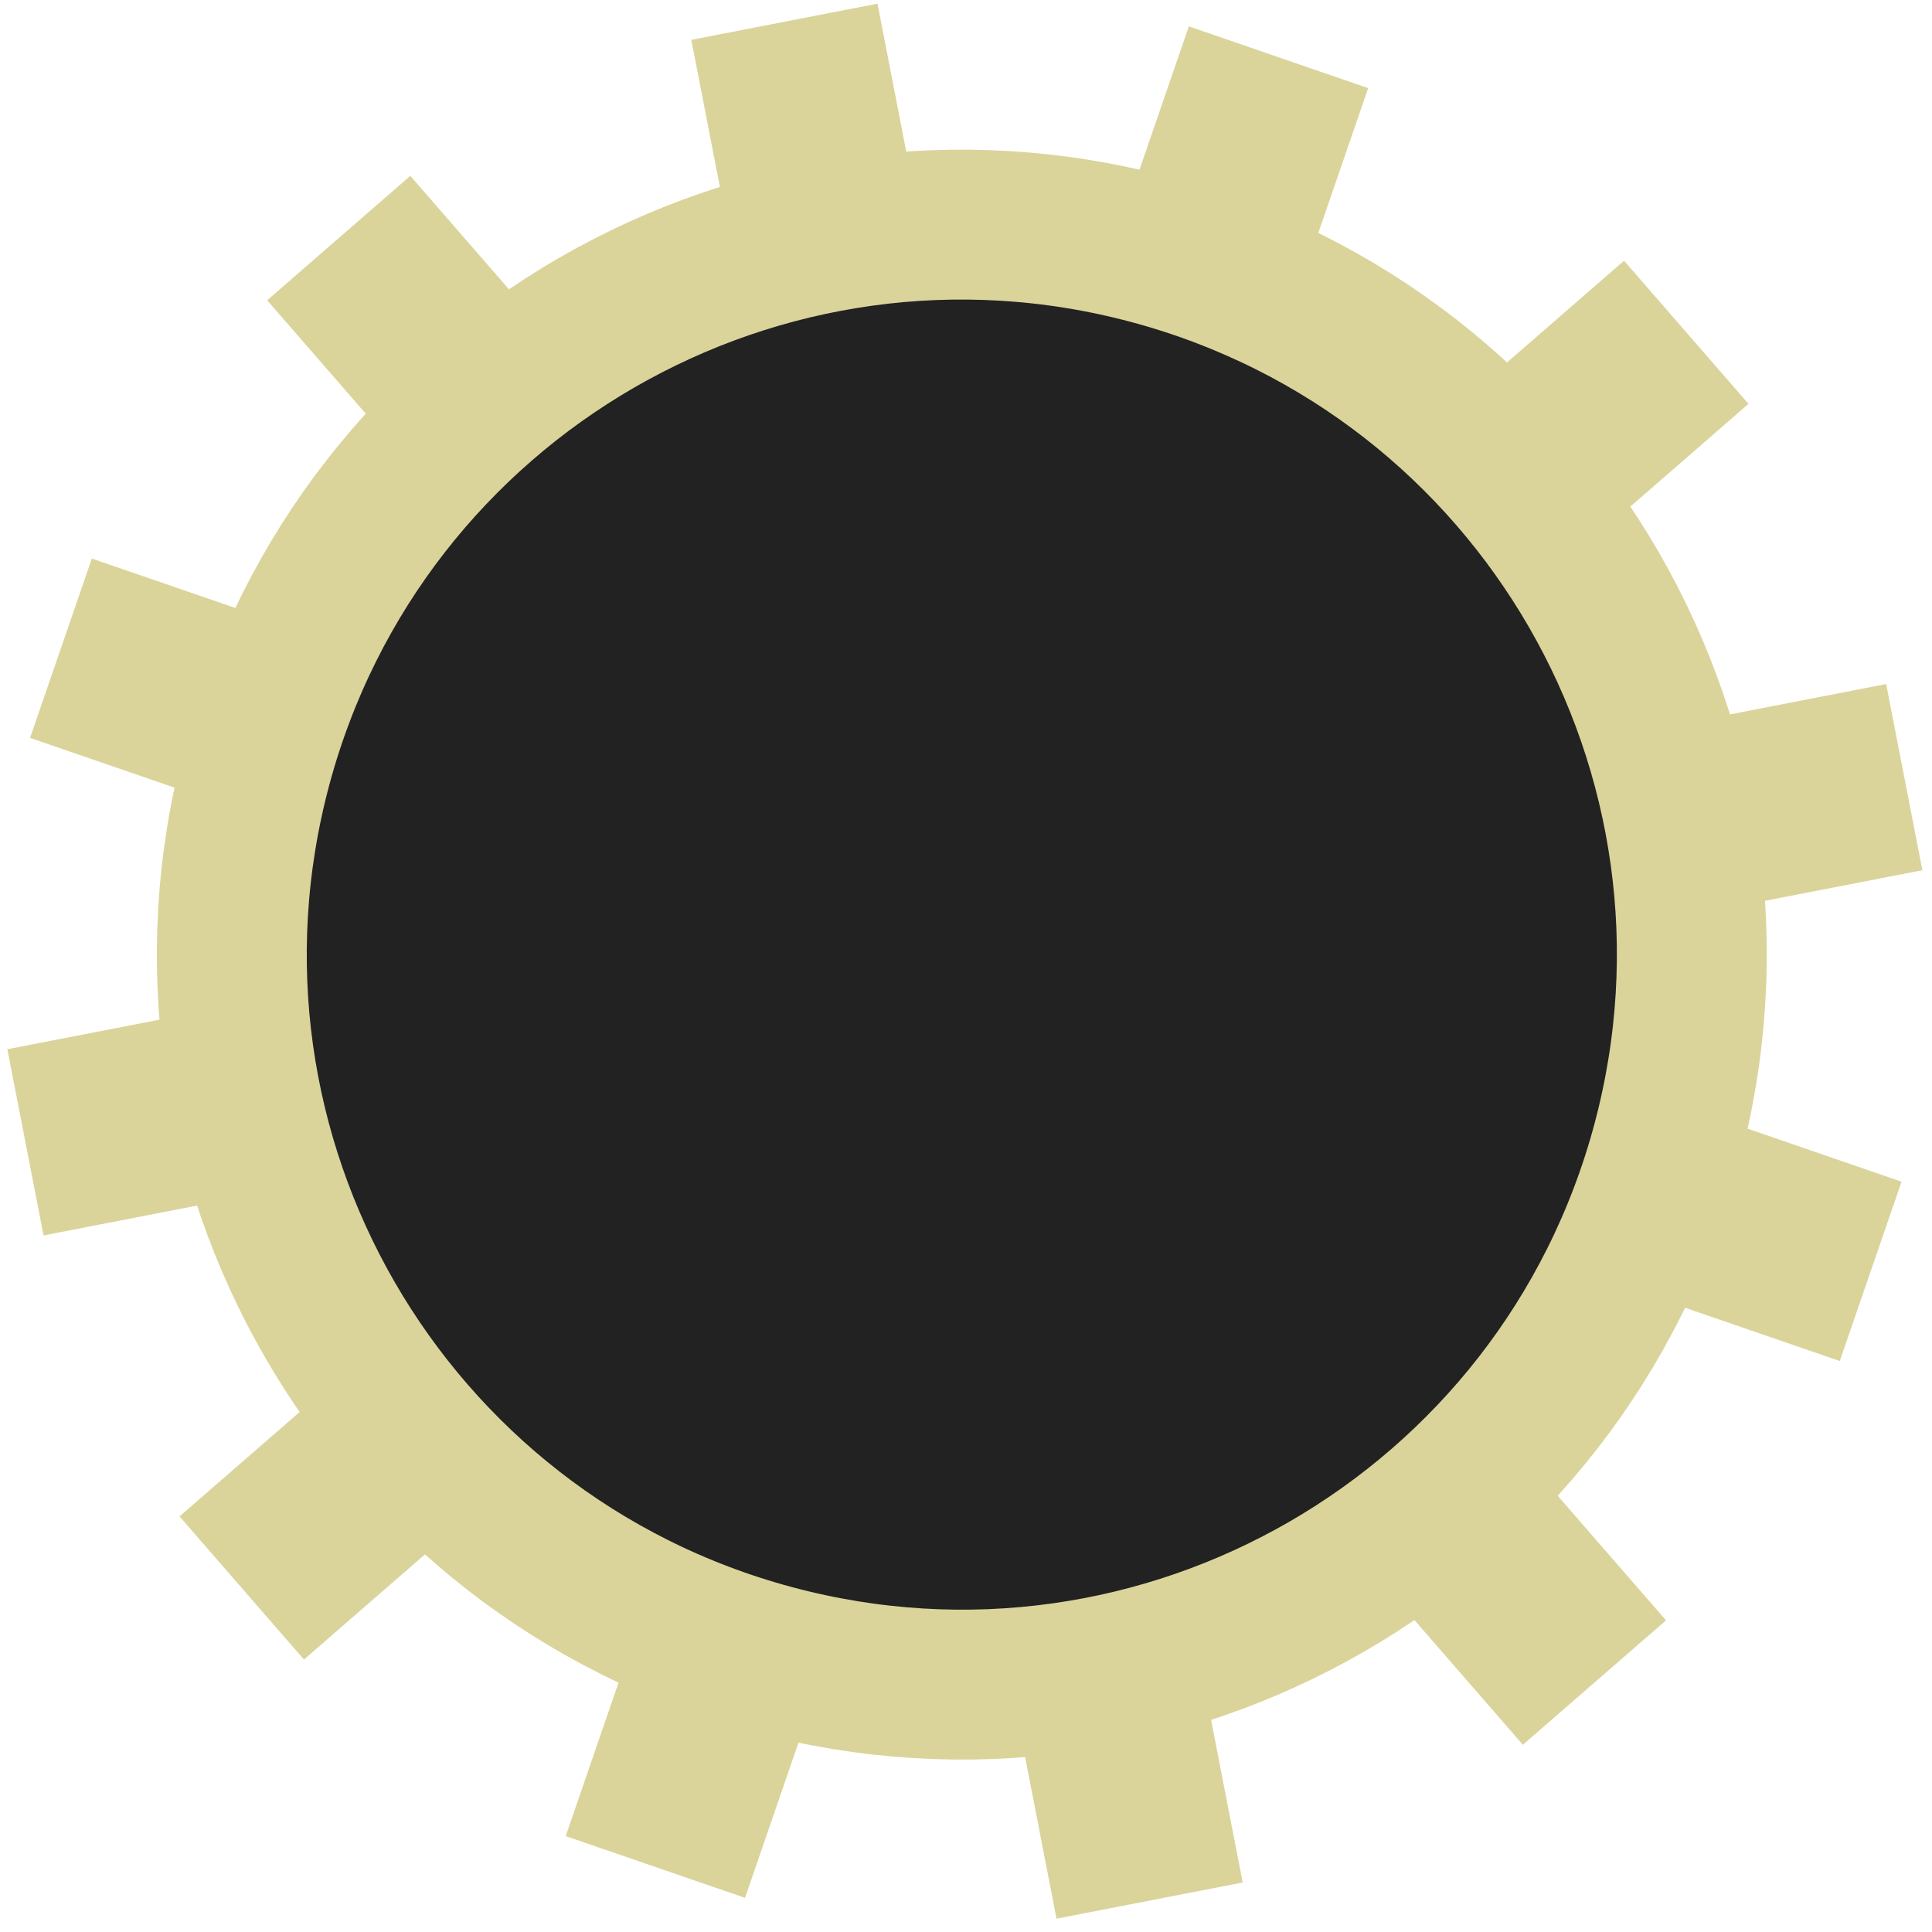
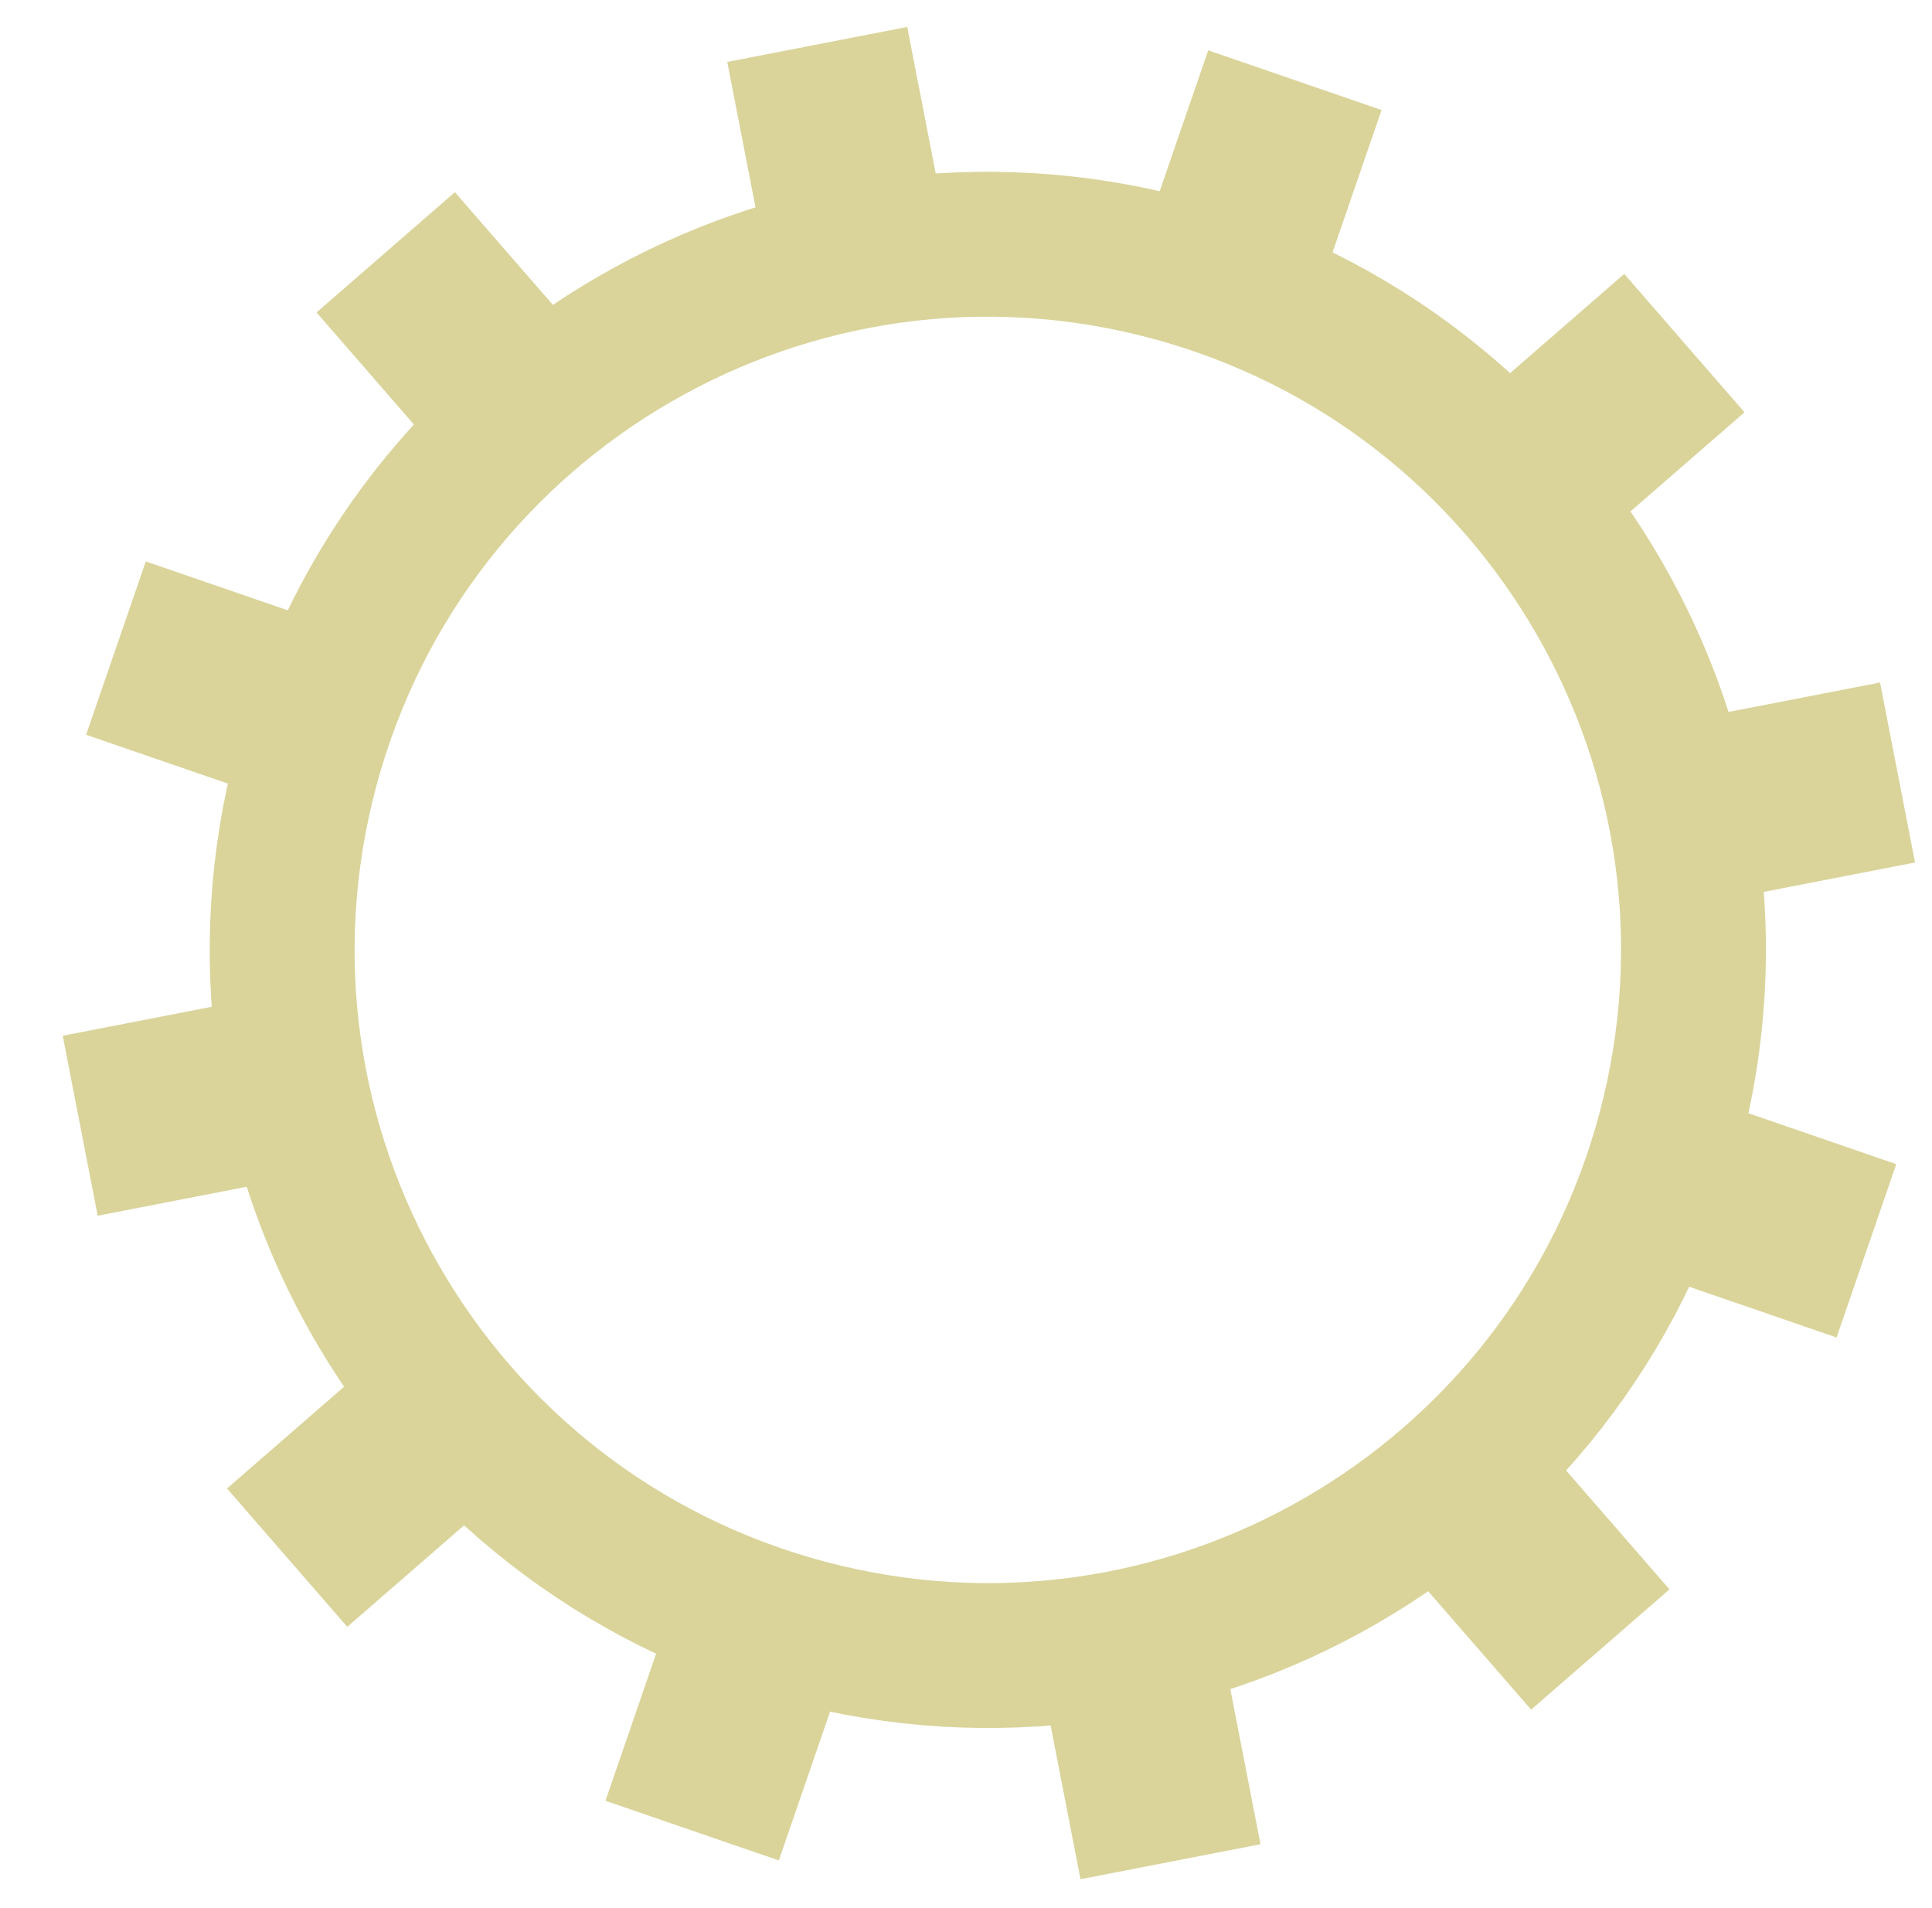
- <svg xmlns="http://www.w3.org/2000/svg" width="232px" height="232px" viewBox="0 0 232 232" version="1.1">
+ <svg xmlns="http://www.w3.org/2000/svg" width="240px" height="237px" viewBox="0 0 240 237" version="1.1">
  <description>Created with Sketch.</description>
  <defs />
  <g id="Page-1" stroke="none" stroke-width="1" fill="none" fill-rule="evenodd">
-     <g id="gears" transform="translate(-26, -105)">
-       <g id="blue-gear-2" transform="translate(141.4825, 220.3134) rotate(15) translate(-141.4825, -220.3134) translate(25.98251, 105.3134)">
-         <rect id="Rectangle-15" fill="#DAD49B" transform="translate(115.9468, 115.0341) rotate(94) translate(-115.9468, -115.0341) " x="104.339" y="0.115" width="22.777" height="229.839" />
-         <rect id="Rectangle-17" fill="#DAD49B" transform="translate(115.9468, 115.0341) rotate(124) translate(-115.9468, -115.0341) " x="104.339" y="0.115" width="22.777" height="229.839" />
-         <rect id="Rectangle-18" fill="#DAD49B" transform="translate(115.9468, 115.0341) rotate(154) translate(-115.9468, -115.0341) " x="104.339" y="0.115" width="22.777" height="229.839" />
-         <rect id="Rectangle-19" fill="#DAD49B" transform="translate(115.9468, 115.0341) rotate(184) translate(-115.9468, -115.0341) " x="104.339" y="0.115" width="22.777" height="229.839" />
-         <rect id="Rectangle-16" fill="#DAD49B" transform="translate(115.9468, 115.0341) rotate(64) translate(-115.9468, -115.0341) " x="104.339" y="0.115" width="22.777" height="229.839" />
-         <rect id="Rectangle-13" fill="#DAD49B" transform="translate(115.7647, 114.9113) rotate(34) translate(-115.7647, -114.9113) " x="104.376" y="-0.008" width="22.777" height="229.839" />
-         <circle id="Oval-2" stroke="#DAD49B" stroke-width="18" fill="#222222" cx="115.339" cy="114.339" r="87.641" />
+     <g id="gear-medium" transform="translate(-19, -23)">
+       <g id="Page-1">
+         <g id="gears">
+           <g id="blue-gear-2" transform="translate(141.8361, 141.9258) rotate(15) translate(-141.8361, -141.9258) translate(25.83606, 26.4258)">
+             <rect id="Rectangle-15" fill="#DAD49B" transform="translate(15.15577, 107.5383) rotate(94) translate(-15.15577, -107.5383) " x="3.656" y="93.641" width="22.777" height="27.776" />
+             <rect id="Rectangle-15-2" fill="#DAD49B" transform="translate(216.8682, 121.6434) rotate(94) translate(-216.8682, -121.6434) " x="205.368" y="107.746" width="22.777" height="27.776" />
+             <rect id="Rectangle-17" fill="#DAD49B" transform="translate(32.40715, 58.14701) rotate(124) translate(-32.40715, -58.14701) " x="20.907" y="44.25" width="22.777" height="27.776" />
+             <rect id="Rectangle-17-2" fill="#DAD49B" transform="translate(200.0427, 171.2186) rotate(124) translate(-200.0427, -171.2186) " x="188.543" y="157.321" width="22.777" height="27.776" />
+             <rect id="Rectangle-18" fill="#DAD49B" transform="translate(72.0429, 23.99862) rotate(154) translate(-72.0429, -23.99862) " x="60.543" y="10.101" width="22.777" height="27.776" />
+             <rect id="Rectangle-18-2" fill="#DAD49B" transform="translate(160.6837, 205.7393) rotate(154) translate(-160.6837, -205.7393) " x="149.184" y="191.842" width="22.777" height="27.776" />
+             <rect id="Rectangle-19" fill="#DAD49B" transform="translate(109.3376, 215.9556) rotate(184) translate(-109.3376, -215.9556) " x="97.838" y="202.058" width="22.777" height="27.776" />
+             <rect id="Rectangle-19-2" fill="#DAD49B" transform="translate(123.4427, 14.24312) rotate(184) translate(-123.4427, -14.24312) " x="111.943" y="0.346" width="22.777" height="27.776" />
+             <rect id="Rectangle-16" fill="#DAD49B" transform="translate(24.91127, 158.938) rotate(64) translate(-24.91127, -158.938) " x="13.411" y="145.041" width="22.777" height="27.776" />
+             <rect id="Rectangle-16-2" fill="#DAD49B" transform="translate(206.6519, 70.29718) rotate(64) translate(-206.6519, -70.29718) " x="195.152" y="56.4" width="22.777" height="27.776" />
+             <rect id="Rectangle-13" fill="#DAD49B" transform="translate(58.95987, 198.6546) rotate(34) translate(-58.95987, -198.6546) " x="47.46" y="184.757" width="22.777" height="27.776" />
+             <rect id="Rectangle-13-2" fill="#DAD49B" transform="translate(172.0315, 31.01903) rotate(34) translate(-172.0315, -31.01903) " x="160.531" y="17.122" width="22.777" height="27.776" />
+             <circle id="Oval-2" stroke="#DAD49B" stroke-width="18" cx="115.641" cy="114.641" r="87.641" />
+           </g>
+         </g>
      </g>
    </g>
  </g>
</svg>
